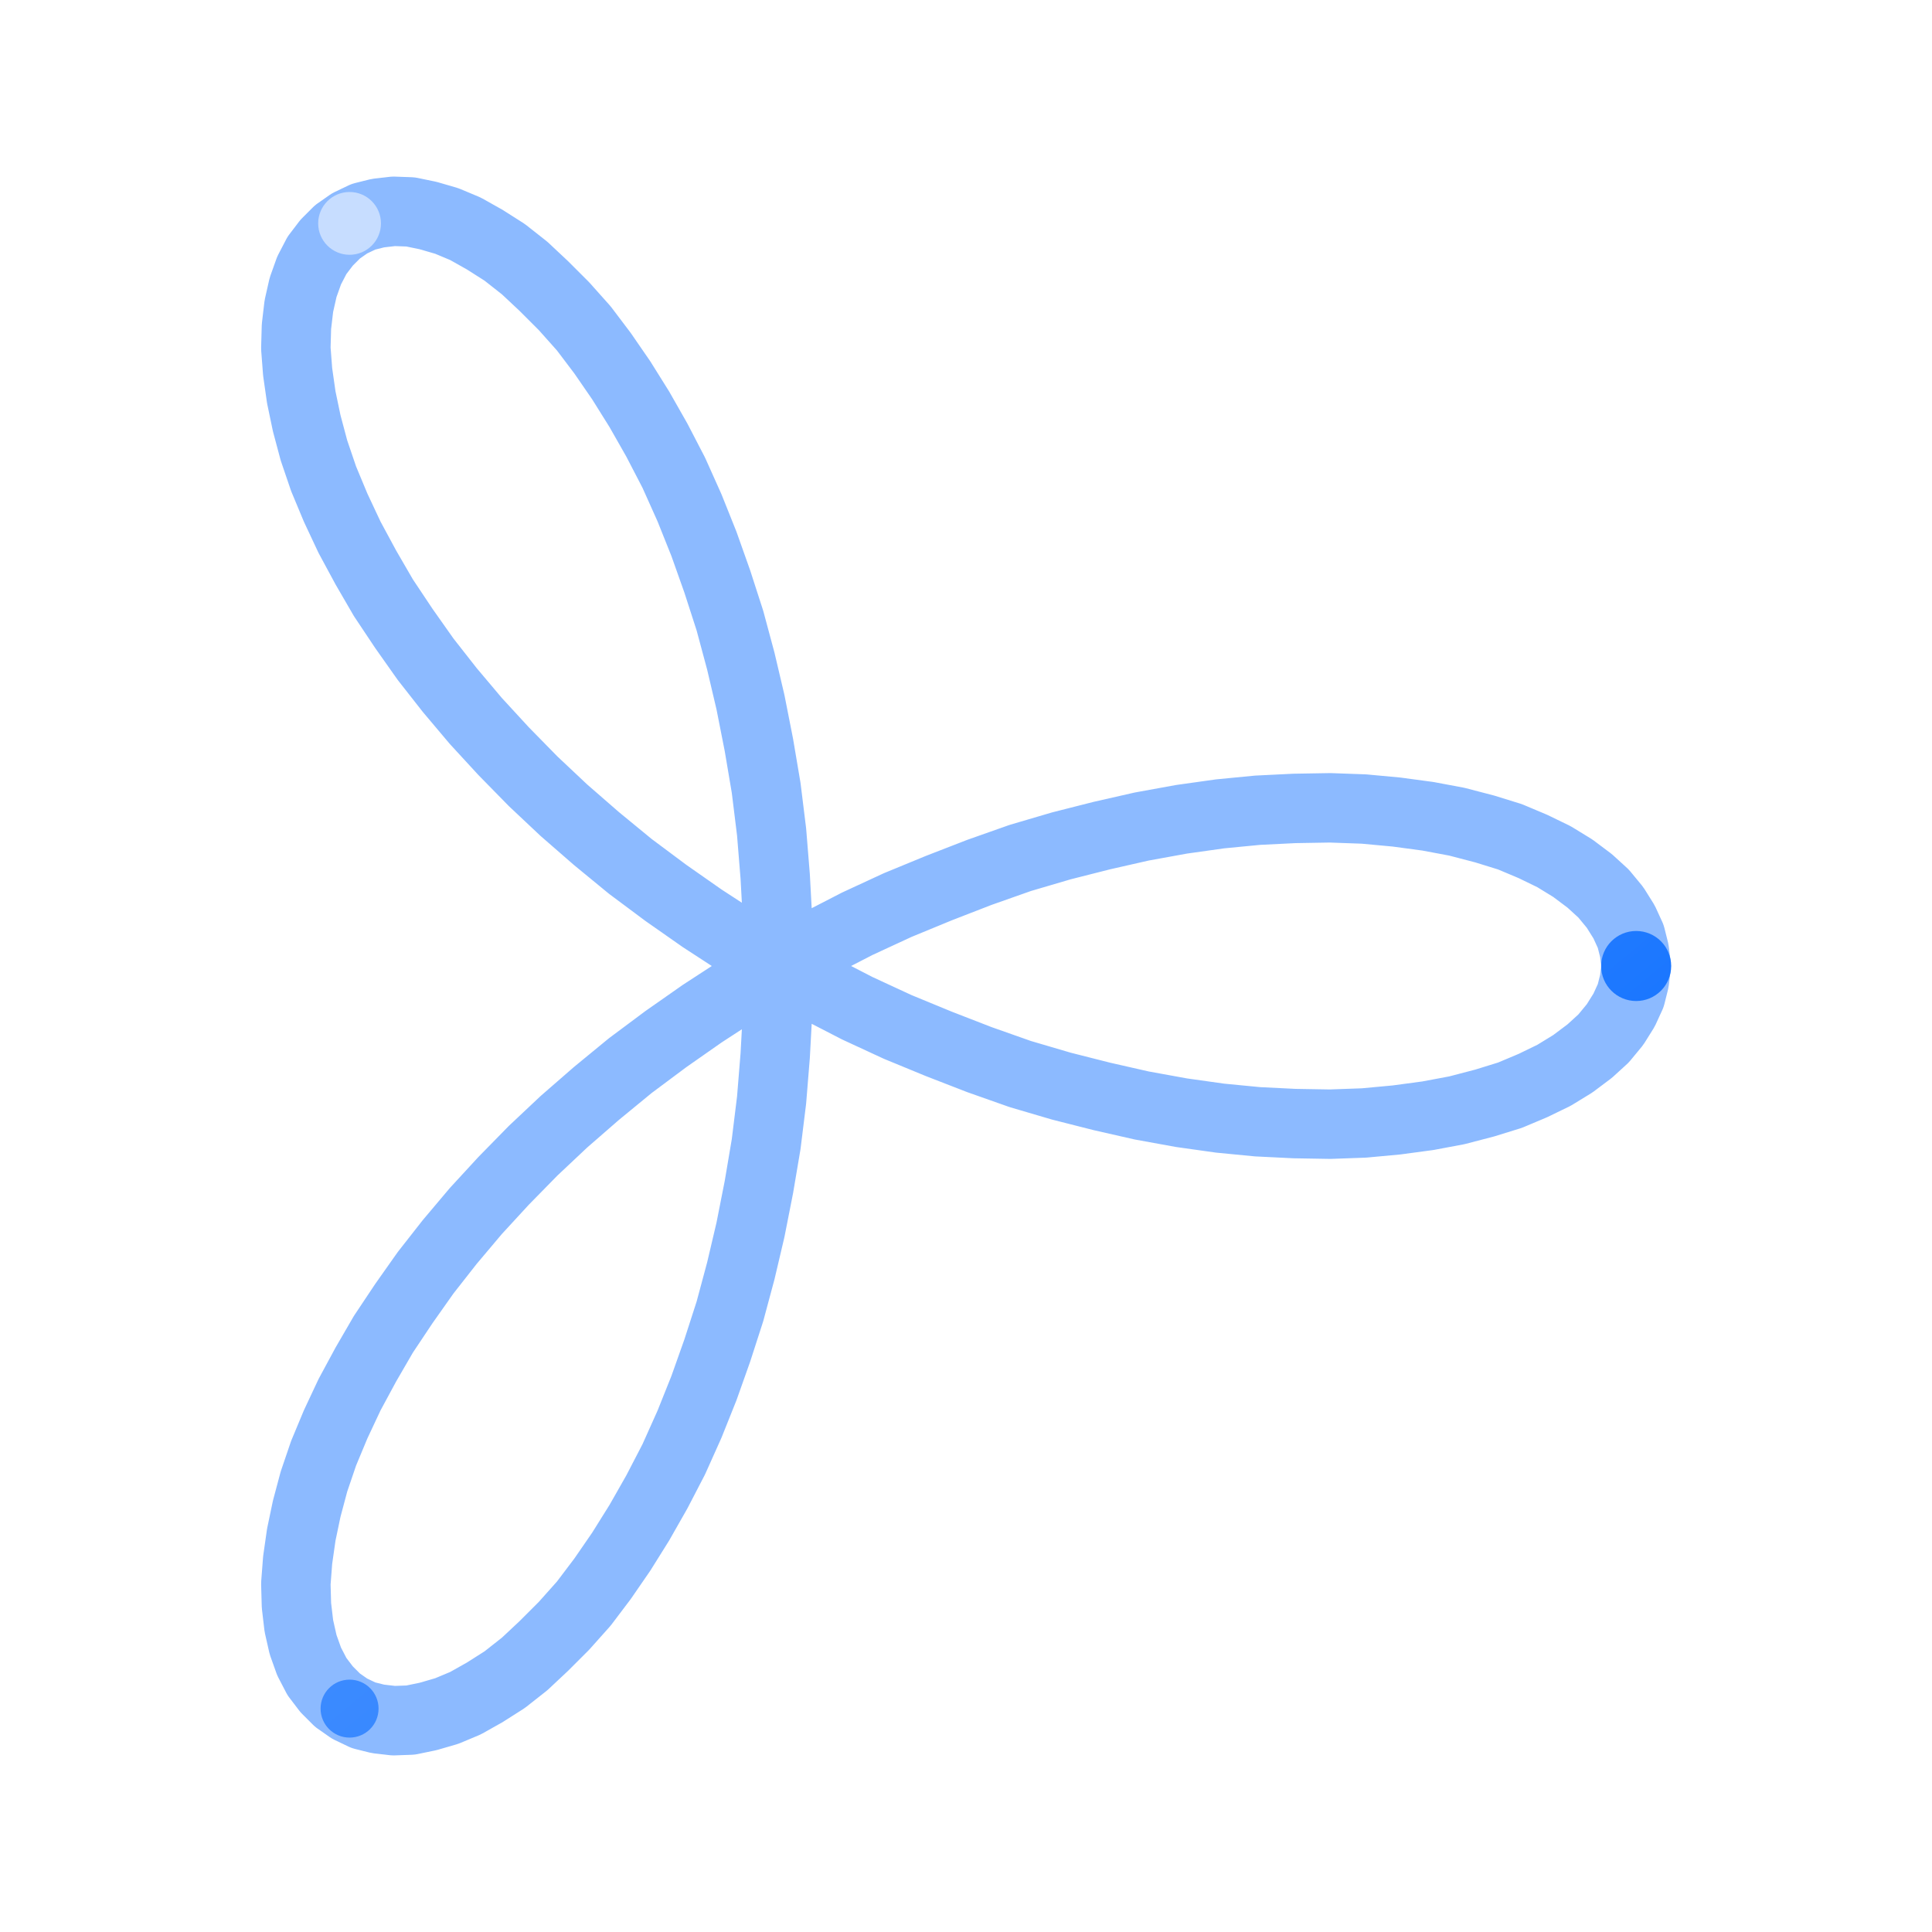
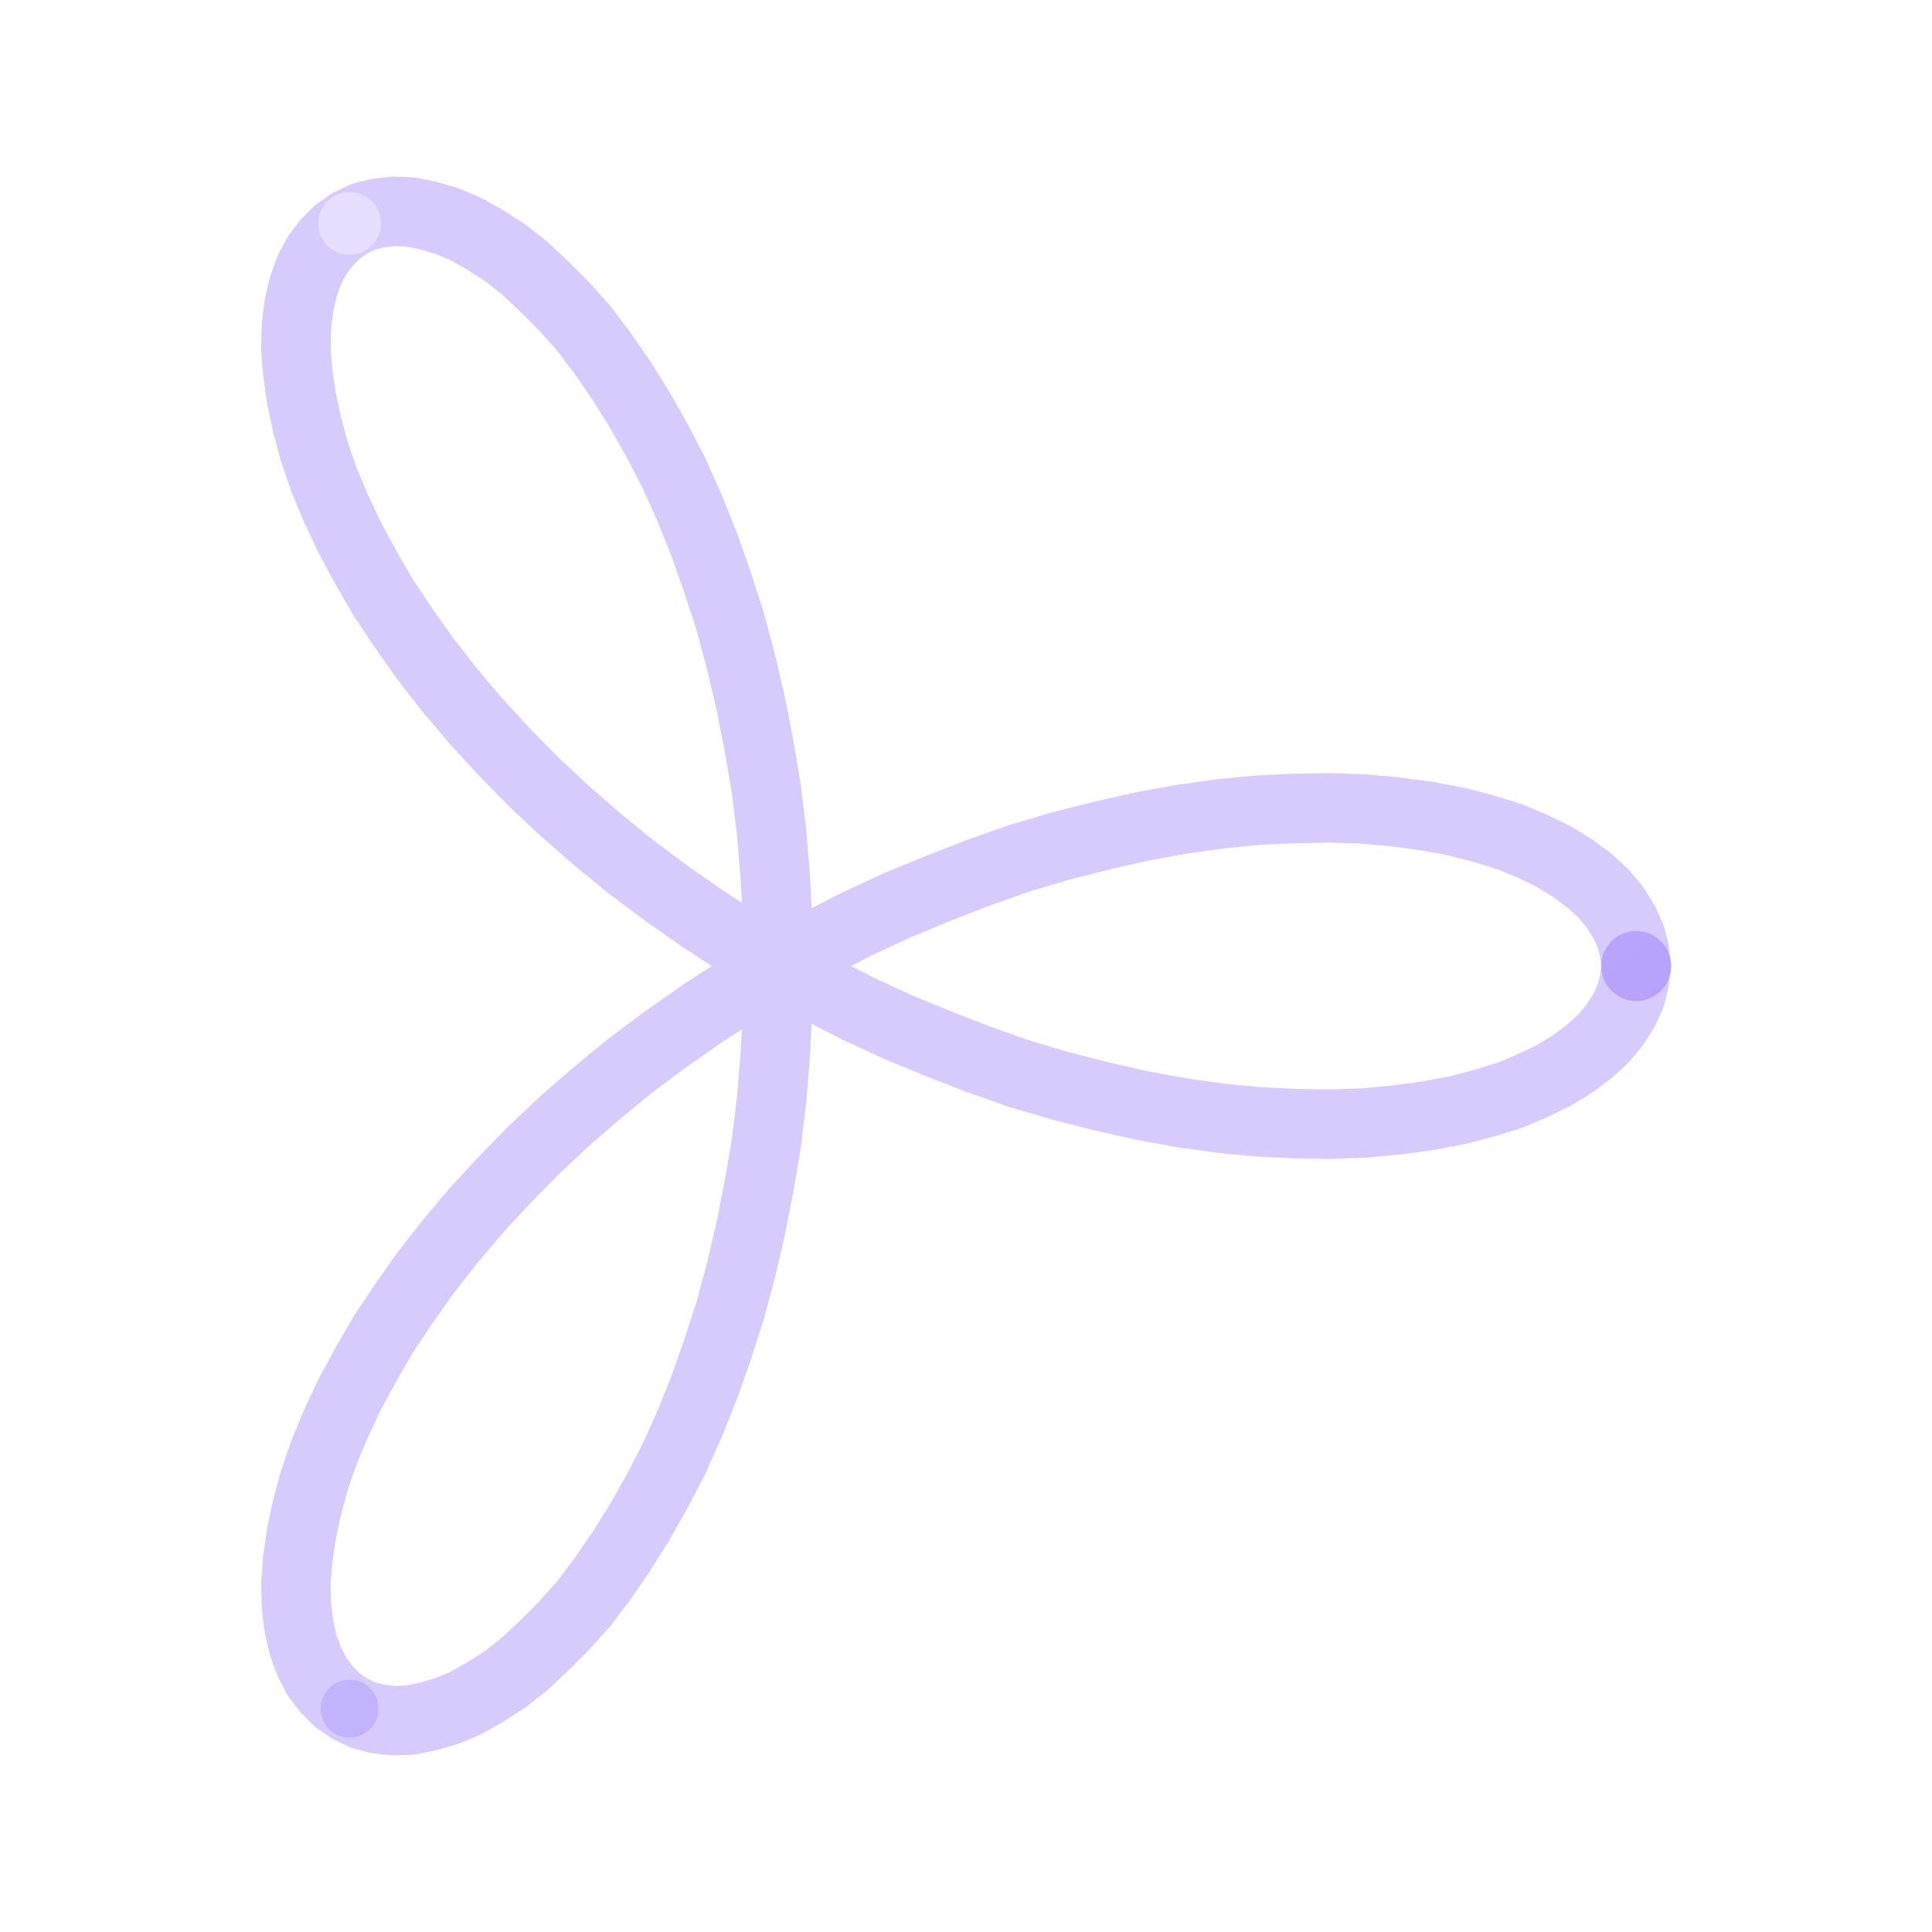
<svg xmlns="http://www.w3.org/2000/svg" viewBox="0 0 32 32" fill="none" role="img" aria-label="本析">
  <defs>
-     <linearGradient id="blue" x1="6" y1="4" x2="26" y2="28" gradientUnits="userSpaceOnUse">
-       <stop stop-color="#cce0ff" />
-       <stop offset="0.52" stop-color="#3385ff" />
-       <stop offset="1" stop-color="#0067ff" />
+     <linearGradient id="rose" x1="6" y1="4" x2="26" y2="28" gradientUnits="userSpaceOnUse">
+       <stop stop-color="#e9e0ff" />
+       <stop offset="0.52" stop-color="#c4b5fd" />
+       <stop offset="1" stop-color="#a78bfa" />
    </linearGradient>
  </defs>
-   <path d="M 27.10 16.00 L 27.07 16.25 L 27.01 16.49 L 26.90 16.73 L 26.75 16.97 L 26.56 17.20 L 26.33 17.41 L 26.05 17.62 L 25.74 17.81 L 25.39 17.98 L 25.01 18.14 L 24.59 18.27 L 24.13 18.39 L 23.65 18.48 L 23.13 18.55 L 22.59 18.60 L 22.03 18.62 L 21.44 18.61 L 20.83 18.58 L 20.21 18.52 L 19.57 18.43 L 18.91 18.31 L 18.25 18.16 L 17.58 17.99 L 16.90 17.79 L 16.22 17.55 L 15.55 17.29 L 14.87 17.01 L 14.20 16.70 L 13.54 16.36 L 12.89 16.00 L 12.26 15.62 L 11.63 15.21 L 11.03 14.79 L 10.44 14.35 L 9.88 13.89 L 9.34 13.42 L 8.83 12.94 L 8.34 12.44 L 7.88 11.94 L 7.45 11.43 L 7.05 10.92 L 6.69 10.41 L 6.35 9.90 L 6.06 9.40 L 5.79 8.90 L 5.56 8.41 L 5.36 7.93 L 5.20 7.46 L 5.08 7.01 L 4.99 6.58 L 4.93 6.16 L 4.90 5.77 L 4.91 5.41 L 4.95 5.07 L 5.02 4.76 L 5.12 4.48 L 5.25 4.23 L 5.41 4.02 L 5.59 3.84 L 5.79 3.70 L 6.02 3.59 L 6.26 3.53 L 6.52 3.50 L 6.80 3.51 L 7.09 3.57 L 7.40 3.66 L 7.71 3.79 L 8.03 3.97 L 8.36 4.18 L 8.69 4.44 L 9.01 4.74 L 9.34 5.07 L 9.67 5.44 L 9.98 5.85 L 10.29 6.30 L 10.59 6.78 L 10.88 7.29 L 11.16 7.83 L 11.42 8.41 L 11.66 9.01 L 11.88 9.63 L 12.09 10.28 L 12.27 10.95 L 12.43 11.63 L 12.57 12.34 L 12.69 13.05 L 12.78 13.78 L 12.84 14.52 L 12.88 15.26 L 12.89 16.00 L 12.88 16.74 L 12.84 17.48 L 12.78 18.22 L 12.69 18.95 L 12.57 19.66 L 12.43 20.37 L 12.27 21.05 L 12.09 21.72 L 11.88 22.37 L 11.66 22.99 L 11.42 23.59 L 11.16 24.17 L 10.88 24.71 L 10.59 25.22 L 10.29 25.70 L 9.98 26.15 L 9.67 26.56 L 9.34 26.93 L 9.01 27.26 L 8.69 27.56 L 8.36 27.82 L 8.03 28.03 L 7.71 28.21 L 7.40 28.34 L 7.09 28.43 L 6.80 28.49 L 6.52 28.50 L 6.26 28.47 L 6.02 28.41 L 5.79 28.30 L 5.59 28.16 L 5.41 27.98 L 5.25 27.77 L 5.12 27.52 L 5.02 27.24 L 4.95 26.93 L 4.91 26.59 L 4.90 26.23 L 4.93 25.84 L 4.99 25.42 L 5.08 24.99 L 5.20 24.54 L 5.36 24.07 L 5.56 23.59 L 5.79 23.10 L 6.06 22.60 L 6.35 22.10 L 6.69 21.59 L 7.05 21.08 L 7.45 20.57 L 7.88 20.06 L 8.34 19.56 L 8.83 19.06 L 9.34 18.58 L 9.88 18.11 L 10.44 17.65 L 11.03 17.21 L 11.63 16.79 L 12.26 16.38 L 12.89 16.00 L 13.54 15.64 L 14.20 15.30 L 14.87 14.99 L 15.55 14.71 L 16.22 14.45 L 16.90 14.21 L 17.58 14.01 L 18.25 13.84 L 18.91 13.69 L 19.57 13.57 L 20.21 13.48 L 20.83 13.42 L 21.44 13.39 L 22.03 13.38 L 22.59 13.40 L 23.13 13.45 L 23.65 13.52 L 24.13 13.61 L 24.59 13.73 L 25.01 13.86 L 25.39 14.02 L 25.74 14.19 L 26.05 14.38 L 26.33 14.59 L 26.56 14.80 L 26.75 15.03 L 26.90 15.27 L 27.01 15.51 L 27.07 15.75 L 27.10 16.00 L 27.07 16.25 L 27.01 16.49 L 26.90 16.73 L 26.75 16.97 L 26.56 17.20 L 26.33 17.41 L 26.05 17.62 L 25.74 17.81 L 25.39 17.98 L 25.01 18.14 L 24.59 18.27 L 24.13 18.39 L 23.65 18.48 L 23.13 18.55 L 22.59 18.60 L 22.03 18.62 L 21.44 18.61 L 20.83 18.58 L 20.21 18.52 L 19.57 18.43 L 18.91 18.31 L 18.25 18.16 L 17.58 17.99 L 16.90 17.79 L 16.22 17.55 L 15.55 17.29 L 14.87 17.01 L 14.20 16.70 L 13.54 16.36 L 12.89 16.00 L 12.26 15.62 L 11.63 15.21 L 11.03 14.79 L 10.44 14.35 L 9.88 13.89 L 9.34 13.42 L 8.83 12.94 L 8.34 12.44 L 7.88 11.94 L 7.45 11.43 L 7.05 10.92 L 6.69 10.41 L 6.35 9.90 L 6.06 9.40 L 5.79 8.90 L 5.56 8.41 L 5.36 7.93 L 5.20 7.46 L 5.08 7.01 L 4.99 6.58 L 4.93 6.16 L 4.90 5.77 L 4.91 5.41 L 4.95 5.07 L 5.02 4.76 L 5.12 4.48 L 5.25 4.23 L 5.41 4.02 L 5.59 3.84 L 5.79 3.70 L 6.02 3.59 L 6.26 3.53 L 6.52 3.50 L 6.80 3.51 L 7.09 3.57 L 7.40 3.66 L 7.71 3.79 L 8.03 3.97 L 8.36 4.18 L 8.69 4.44 L 9.01 4.74 L 9.34 5.07 L 9.67 5.44 L 9.98 5.85 L 10.29 6.30 L 10.59 6.78 L 10.88 7.29 L 11.16 7.83 L 11.42 8.41 L 11.66 9.01 L 11.88 9.63 L 12.09 10.28 L 12.27 10.95 L 12.43 11.63 L 12.57 12.34 L 12.69 13.05 L 12.78 13.78 L 12.84 14.52 L 12.88 15.26 L 12.89 16.00 L 12.88 16.74 L 12.84 17.48 L 12.78 18.22 L 12.69 18.95 L 12.57 19.66 L 12.43 20.37 L 12.27 21.05 L 12.09 21.72 L 11.88 22.37 L 11.66 22.99 L 11.42 23.59 L 11.16 24.17 L 10.88 24.71 L 10.59 25.22 L 10.29 25.70 L 9.98 26.15 L 9.67 26.56 L 9.34 26.93 L 9.01 27.26 L 8.69 27.56 L 8.36 27.82 L 8.03 28.03 L 7.71 28.21 L 7.40 28.34 L 7.09 28.43 L 6.80 28.49 L 6.52 28.50 L 6.26 28.47 L 6.02 28.41 L 5.79 28.30 L 5.59 28.16 L 5.41 27.98 L 5.25 27.77 L 5.12 27.52 L 5.02 27.24 L 4.95 26.93 L 4.91 26.59 L 4.90 26.23 L 4.93 25.84 L 4.99 25.42 L 5.08 24.99 L 5.20 24.54 L 5.36 24.07 L 5.56 23.59 L 5.79 23.10 L 6.06 22.60 L 6.35 22.10 L 6.69 21.59 L 7.05 21.08 L 7.45 20.57 L 7.88 20.06 L 8.34 19.56 L 8.83 19.06 L 9.34 18.58 L 9.88 18.11 L 10.44 17.65 L 11.03 17.21 L 11.63 16.79 L 12.26 16.38 L 12.89 16.00 L 13.54 15.64 L 14.20 15.30 L 14.87 14.99 L 15.55 14.71 L 16.22 14.45 L 16.90 14.21 L 17.58 14.01 L 18.25 13.84 L 18.91 13.69 L 19.57 13.57 L 20.21 13.48 L 20.83 13.42 L 21.44 13.39 L 22.03 13.38 L 22.59 13.40 L 23.13 13.45 L 23.65 13.52 L 24.13 13.61 L 24.59 13.73 L 25.01 13.86 L 25.39 14.02 L 25.74 14.19 L 26.05 14.38 L 26.33 14.59 L 26.56 14.80 L 26.75 15.03 L 26.90 15.27 L 27.01 15.51 L 27.07 15.75 L 27.10 16.00 Z" stroke="rgba(0, 103, 255, 0.45)" stroke-width="1.15" stroke-linecap="round" stroke-linejoin="round" />
-   <circle cx="27.10" cy="16.00" r="0.58" fill="url(#blue)" opacity="1.00" />
-   <circle cx="5.79" cy="3.70" r="0.52" fill="url(#blue)" opacity="0.92" />
-   <circle cx="5.79" cy="28.30" r="0.48" fill="url(#blue)" opacity="0.85" />
+   <path d="M 27.10 16.00 L 27.07 16.25 L 27.01 16.49 L 26.90 16.73 L 26.75 16.97 L 26.56 17.20 L 26.33 17.41 L 26.05 17.62 L 25.74 17.81 L 25.39 17.98 L 25.01 18.14 L 24.59 18.27 L 24.13 18.39 L 23.65 18.48 L 23.13 18.55 L 22.59 18.60 L 22.03 18.62 L 21.44 18.61 L 20.83 18.58 L 20.21 18.52 L 19.57 18.43 L 18.91 18.31 L 18.25 18.16 L 17.58 17.99 L 16.90 17.79 L 16.22 17.55 L 15.55 17.29 L 14.87 17.01 L 14.20 16.70 L 13.54 16.36 L 12.89 16.00 L 12.26 15.62 L 11.63 15.21 L 11.03 14.79 L 10.44 14.35 L 9.88 13.89 L 9.34 13.42 L 8.83 12.94 L 8.34 12.44 L 7.88 11.94 L 7.45 11.43 L 7.05 10.92 L 6.69 10.41 L 6.35 9.90 L 6.06 9.40 L 5.79 8.90 L 5.56 8.41 L 5.36 7.93 L 5.20 7.46 L 5.08 7.01 L 4.99 6.58 L 4.93 6.16 L 4.90 5.77 L 4.91 5.41 L 4.95 5.07 L 5.02 4.76 L 5.12 4.48 L 5.25 4.23 L 5.41 4.02 L 5.59 3.84 L 5.79 3.70 L 6.02 3.59 L 6.26 3.53 L 6.52 3.50 L 6.80 3.51 L 7.09 3.57 L 7.40 3.66 L 7.71 3.79 L 8.03 3.97 L 8.36 4.18 L 8.69 4.44 L 9.01 4.74 L 9.34 5.07 L 9.67 5.44 L 9.98 5.85 L 10.29 6.30 L 10.59 6.78 L 10.88 7.29 L 11.16 7.83 L 11.42 8.41 L 11.66 9.01 L 11.88 9.63 L 12.09 10.28 L 12.27 10.95 L 12.43 11.63 L 12.57 12.34 L 12.69 13.05 L 12.78 13.78 L 12.84 14.52 L 12.88 15.26 L 12.89 16.00 L 12.88 16.74 L 12.84 17.48 L 12.78 18.22 L 12.69 18.95 L 12.57 19.66 L 12.43 20.37 L 12.27 21.05 L 12.09 21.72 L 11.88 22.37 L 11.66 22.99 L 11.42 23.59 L 11.16 24.17 L 10.88 24.71 L 10.59 25.22 L 10.29 25.70 L 9.98 26.15 L 9.67 26.56 L 9.34 26.93 L 9.01 27.26 L 8.69 27.56 L 8.36 27.82 L 8.03 28.03 L 7.71 28.21 L 7.40 28.34 L 7.09 28.43 L 6.80 28.49 L 6.52 28.50 L 6.26 28.47 L 6.02 28.41 L 5.79 28.30 L 5.59 28.16 L 5.41 27.98 L 5.25 27.77 L 5.12 27.52 L 5.02 27.24 L 4.95 26.93 L 4.91 26.59 L 4.90 26.23 L 4.93 25.84 L 4.99 25.42 L 5.08 24.99 L 5.20 24.54 L 5.36 24.07 L 5.56 23.59 L 5.79 23.10 L 6.06 22.60 L 6.35 22.10 L 6.69 21.59 L 7.05 21.08 L 7.45 20.57 L 7.88 20.06 L 8.34 19.56 L 8.83 19.06 L 9.34 18.58 L 9.88 18.11 L 10.44 17.65 L 11.03 17.21 L 11.63 16.79 L 12.26 16.38 L 12.89 16.00 L 13.54 15.64 L 14.20 15.30 L 14.87 14.99 L 15.55 14.71 L 16.22 14.45 L 16.90 14.21 L 17.58 14.01 L 18.25 13.84 L 18.91 13.69 L 19.57 13.57 L 20.21 13.48 L 20.83 13.42 L 21.44 13.39 L 22.03 13.38 L 22.59 13.40 L 23.13 13.45 L 23.65 13.52 L 24.13 13.61 L 24.59 13.73 L 25.01 13.86 L 25.39 14.02 L 25.74 14.19 L 26.05 14.38 L 26.33 14.59 L 26.56 14.80 L 26.75 15.03 L 26.90 15.27 L 27.01 15.51 L 27.07 15.75 L 27.10 16.00 L 27.07 16.25 L 27.01 16.49 L 26.90 16.73 L 26.75 16.97 L 26.56 17.20 L 26.33 17.41 L 26.05 17.62 L 25.74 17.81 L 25.39 17.98 L 25.01 18.14 L 24.59 18.27 L 24.13 18.39 L 23.65 18.48 L 23.13 18.55 L 22.59 18.60 L 22.03 18.62 L 21.44 18.61 L 20.83 18.58 L 20.21 18.52 L 19.57 18.43 L 18.91 18.31 L 18.25 18.16 L 17.58 17.99 L 16.90 17.79 L 16.22 17.55 L 15.55 17.29 L 14.87 17.01 L 14.20 16.70 L 13.54 16.36 L 12.89 16.00 L 12.26 15.62 L 11.63 15.21 L 11.03 14.79 L 10.44 14.35 L 9.88 13.89 L 9.34 13.42 L 8.83 12.94 L 8.34 12.44 L 7.88 11.94 L 7.45 11.43 L 7.05 10.92 L 6.69 10.41 L 6.35 9.90 L 6.06 9.40 L 5.79 8.90 L 5.56 8.41 L 5.36 7.93 L 5.20 7.46 L 5.08 7.01 L 4.99 6.58 L 4.93 6.16 L 4.90 5.77 L 4.91 5.41 L 4.95 5.07 L 5.02 4.76 L 5.12 4.48 L 5.25 4.23 L 5.41 4.02 L 5.59 3.84 L 5.79 3.70 L 6.02 3.59 L 6.26 3.53 L 6.52 3.50 L 6.80 3.51 L 7.09 3.57 L 7.40 3.66 L 7.71 3.79 L 8.03 3.97 L 8.36 4.18 L 8.69 4.44 L 9.01 4.74 L 9.34 5.07 L 9.67 5.44 L 9.98 5.85 L 10.29 6.30 L 10.59 6.78 L 10.88 7.29 L 11.16 7.83 L 11.42 8.41 L 11.66 9.01 L 11.88 9.63 L 12.09 10.28 L 12.27 10.95 L 12.43 11.63 L 12.57 12.34 L 12.69 13.05 L 12.78 13.78 L 12.84 14.52 L 12.88 15.26 L 12.89 16.00 L 12.88 16.74 L 12.84 17.48 L 12.78 18.22 L 12.69 18.95 L 12.57 19.66 L 12.43 20.37 L 12.27 21.05 L 12.09 21.72 L 11.88 22.37 L 11.66 22.99 L 11.42 23.59 L 11.16 24.17 L 10.88 24.71 L 10.59 25.22 L 10.29 25.70 L 9.98 26.15 L 9.67 26.56 L 9.34 26.93 L 9.01 27.26 L 8.69 27.56 L 8.36 27.82 L 8.03 28.03 L 7.71 28.21 L 7.40 28.34 L 7.09 28.43 L 6.80 28.49 L 6.52 28.50 L 6.26 28.47 L 6.02 28.41 L 5.79 28.30 L 5.59 28.16 L 5.41 27.98 L 5.25 27.77 L 5.12 27.52 L 5.02 27.24 L 4.95 26.93 L 4.91 26.59 L 4.90 26.23 L 4.93 25.84 L 4.99 25.42 L 5.08 24.99 L 5.20 24.54 L 5.36 24.07 L 5.56 23.59 L 5.79 23.10 L 6.06 22.60 L 6.35 22.10 L 6.69 21.59 L 7.05 21.08 L 7.45 20.57 L 7.88 20.06 L 8.34 19.56 L 8.83 19.06 L 9.34 18.58 L 9.88 18.11 L 10.44 17.65 L 11.03 17.21 L 11.63 16.79 L 12.26 16.38 L 12.89 16.00 L 13.54 15.64 L 14.20 15.30 L 14.87 14.99 L 15.55 14.71 L 16.22 14.45 L 16.90 14.21 L 17.58 14.01 L 18.25 13.84 L 18.91 13.69 L 19.57 13.57 L 20.21 13.48 L 20.83 13.42 L 21.44 13.39 L 22.03 13.38 L 22.59 13.40 L 23.13 13.45 L 23.65 13.52 L 24.13 13.61 L 24.59 13.73 L 25.01 13.86 L 25.39 14.02 L 25.74 14.19 L 26.05 14.38 L 26.33 14.59 L 26.56 14.80 L 26.75 15.03 L 26.90 15.27 L 27.01 15.51 L 27.07 15.75 L 27.10 16.00 Z" stroke="rgba(167,139,250,0.45)" stroke-width="1.15" stroke-linecap="round" stroke-linejoin="round" />
+   <circle cx="27.10" cy="16.00" r="0.58" fill="url(#rose)" opacity="1.00" />
+   <circle cx="5.79" cy="3.70" r="0.52" fill="url(#rose)" opacity="0.92" />
+   <circle cx="5.79" cy="28.30" r="0.48" fill="url(#rose)" opacity="0.85" />
</svg>
